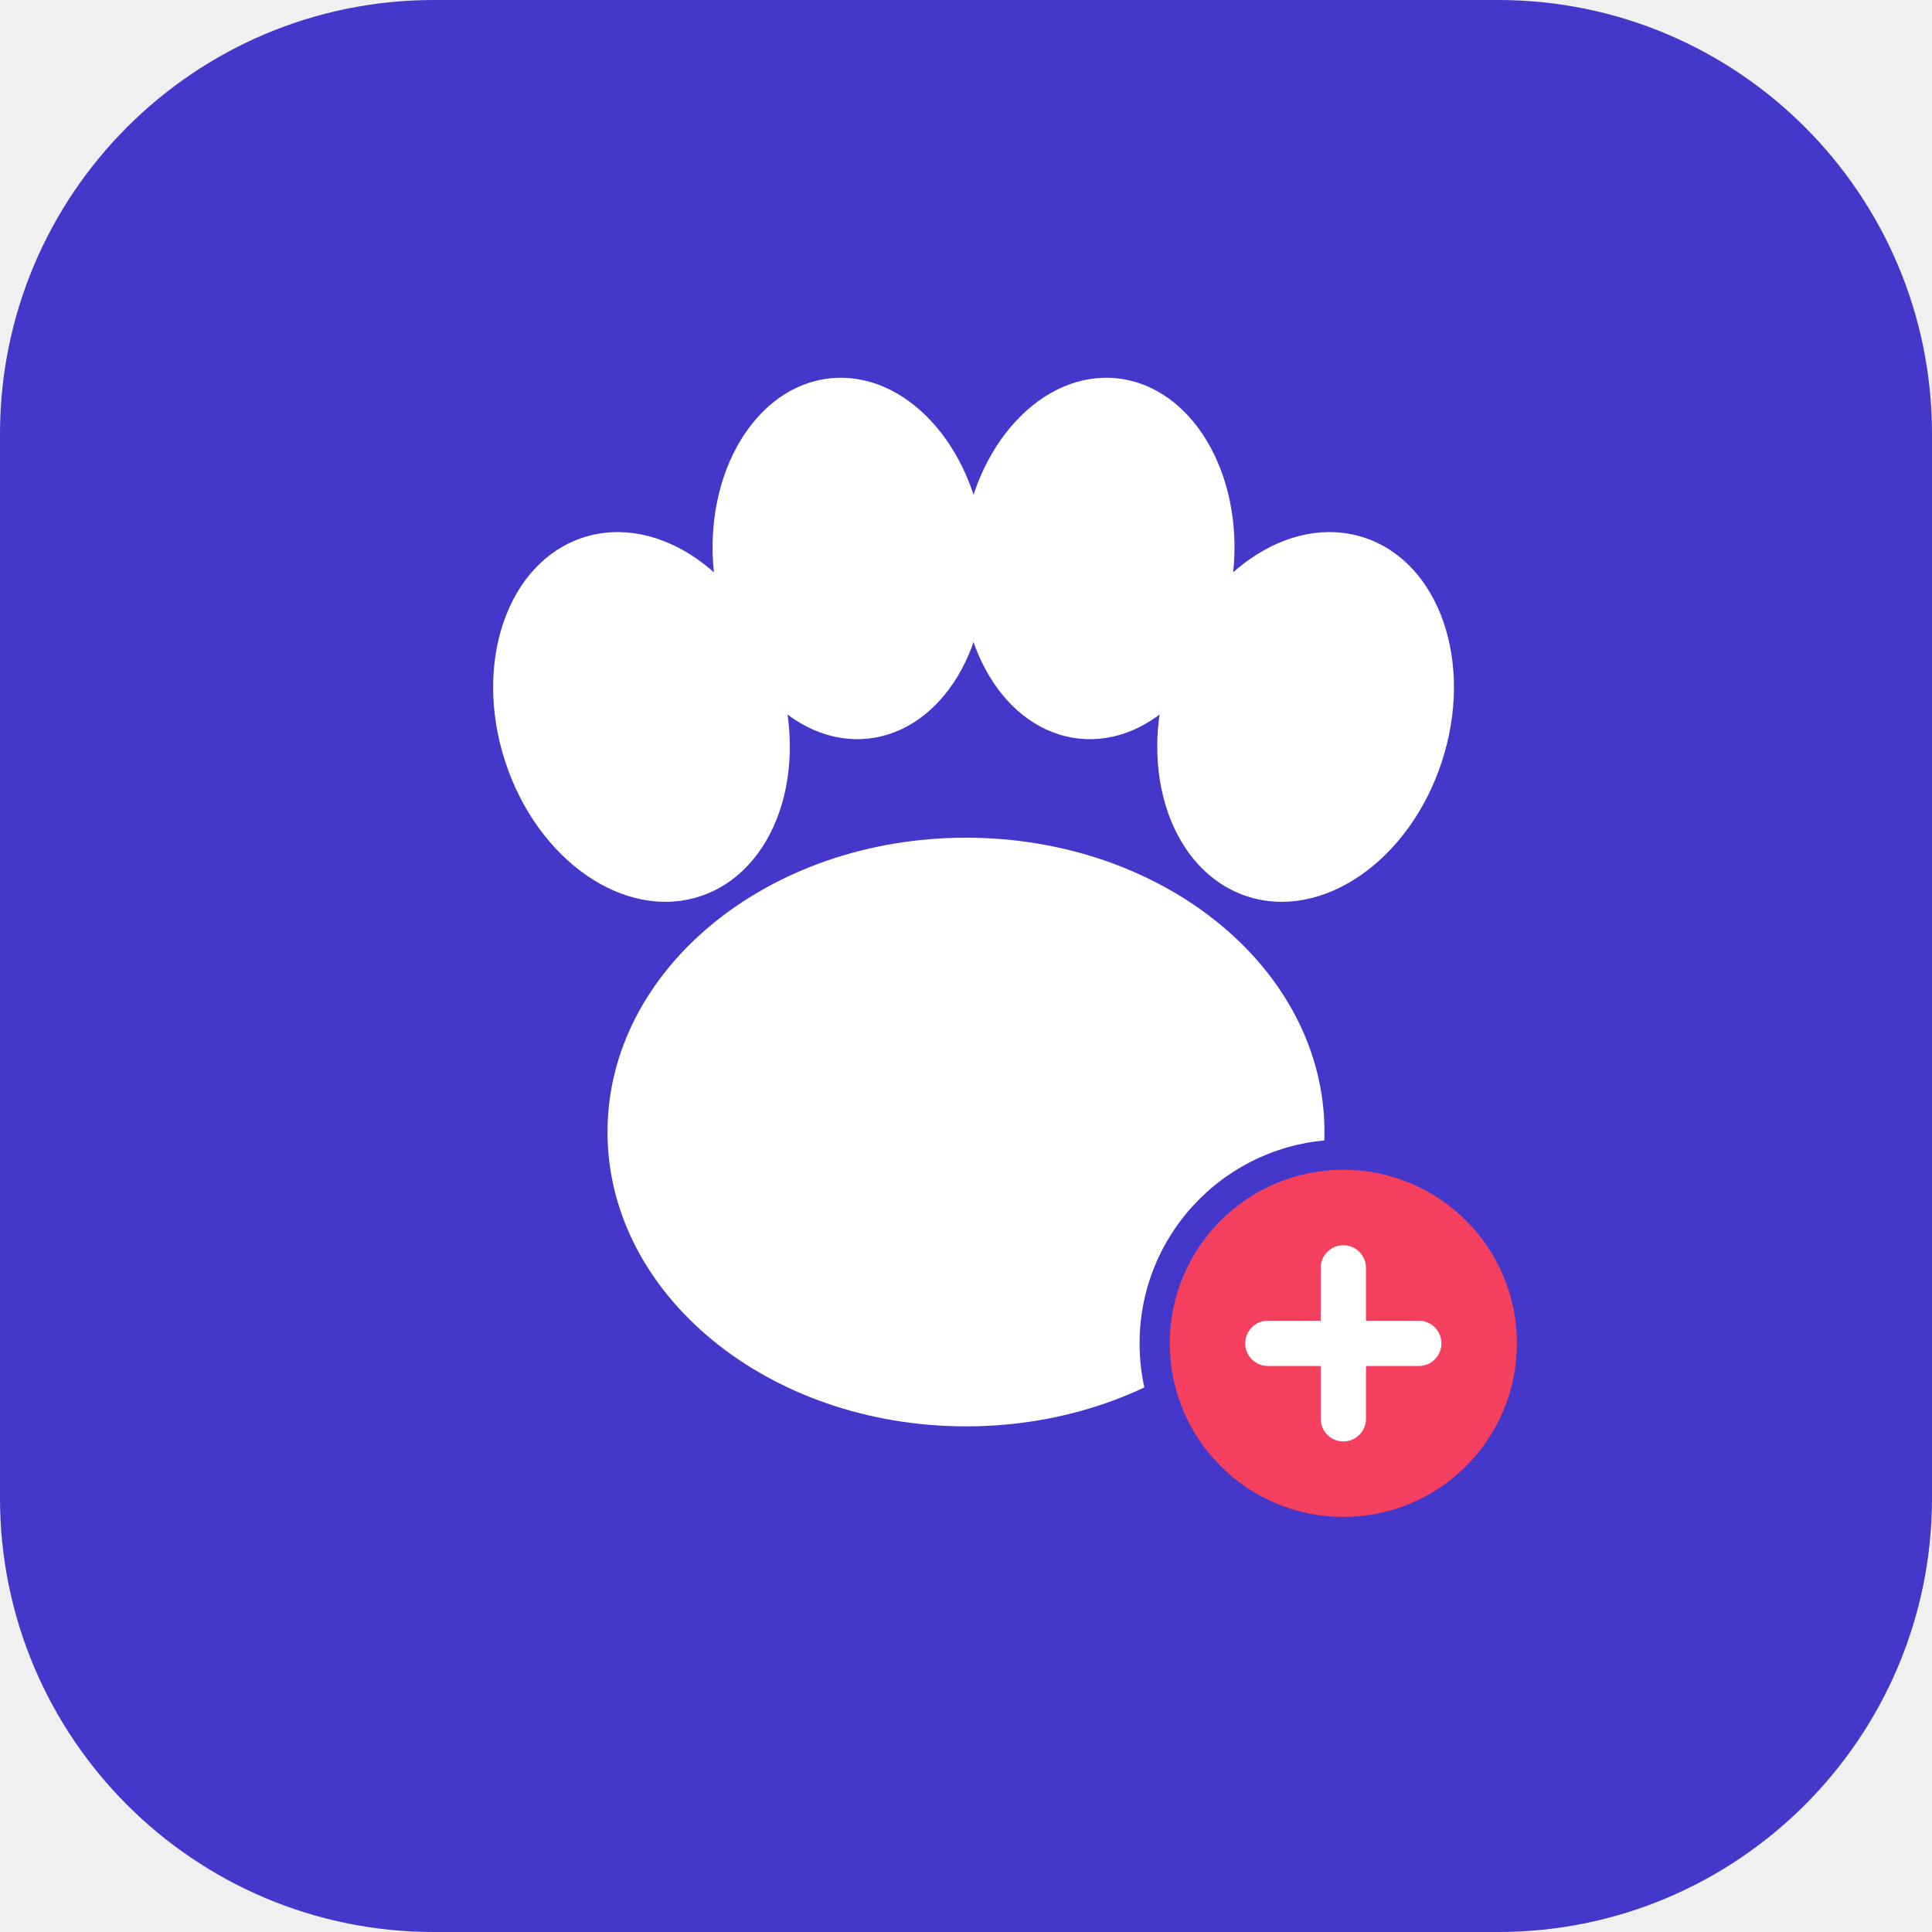
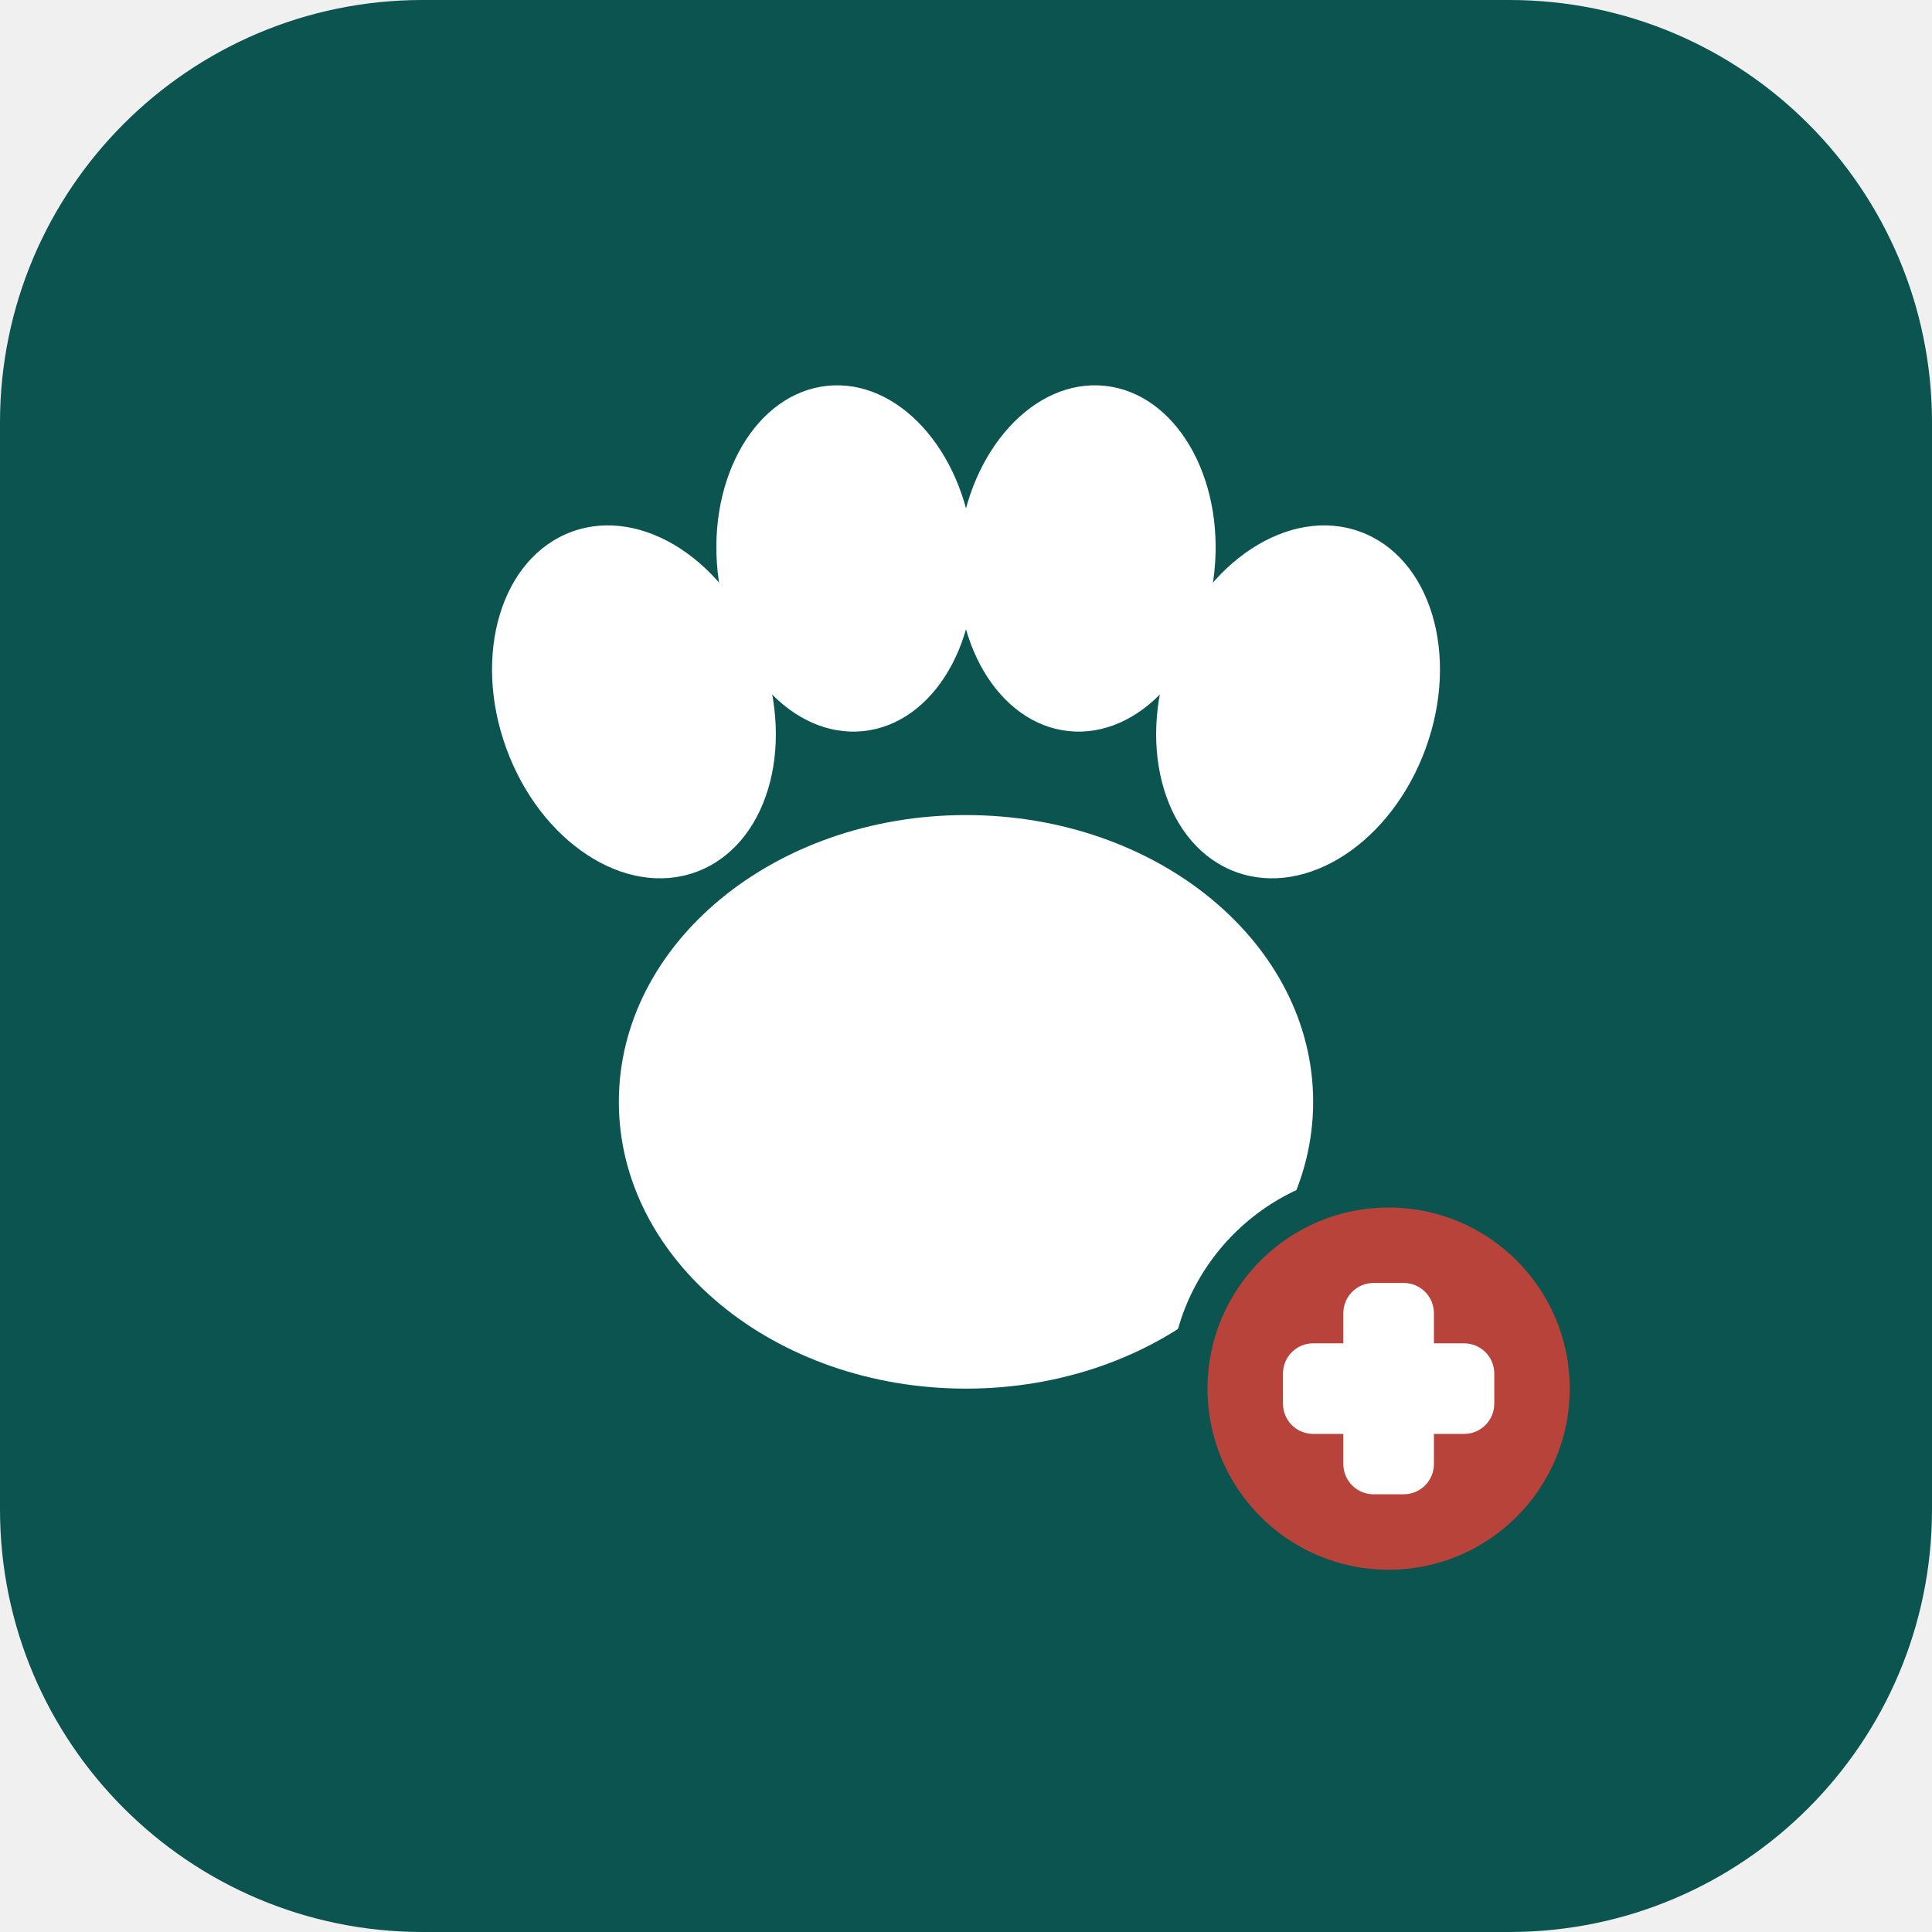
- <svg xmlns="http://www.w3.org/2000/svg" viewBox="0 0 512 512" width="512" height="512">
-   <rect x="0" y="0" width="512" height="512" rx="115" fill="#4338CA" />
-   <ellipse cx="256" cy="300" rx="95" ry="78" fill="#ffffff" />
-   <ellipse cx="170" cy="190" rx="38" ry="50" transform="rotate(-18 170 190)" fill="#ffffff" />
-   <ellipse cx="225" cy="148" rx="36" ry="48" transform="rotate(-6 225 148)" fill="#ffffff" />
-   <ellipse cx="291" cy="148" rx="36" ry="48" transform="rotate(6 291 148)" fill="#ffffff" />
-   <ellipse cx="346" cy="190" rx="38" ry="50" transform="rotate(18 346 190)" fill="#ffffff" />
-   <circle cx="356" cy="356" r="54" fill="#4338CA" />
-   <circle cx="356" cy="356" r="46" fill="#f43f5e" />
-   <rect x="350" y="330" width="12" height="52" rx="6" fill="#ffffff" />
-   <rect x="330" y="350" width="52" height="12" rx="6" fill="#ffffff" />
+ <svg xmlns="http://www.w3.org/2000/svg" viewBox="0 0 512 512" role="img" aria-label="App'lika">
+   <rect width="512" height="512" rx="112" fill="#0B5450" />
+   <ellipse cx="256" cy="292" rx="92" ry="76" fill="#fff" />
+   <ellipse cx="168" cy="186" rx="36" ry="48" transform="rotate(-20 168 186)" fill="#fff" />
+   <ellipse cx="224" cy="148" rx="34" ry="46" transform="rotate(-6 224 148)" fill="#fff" />
+   <ellipse cx="288" cy="148" rx="34" ry="46" transform="rotate(6 288 148)" fill="#fff" />
+   <ellipse cx="344" cy="186" rx="36" ry="48" transform="rotate(20 344 186)" fill="#fff" />
+   <circle cx="368" cy="368" r="58" fill="#0B5450" />
+   <circle cx="368" cy="368" r="48" fill="#B7433A" />
+   <rect x="356" y="340" width="24" height="56" rx="8" fill="#fff" />
+   <rect x="340" y="356" width="56" height="24" rx="8" fill="#fff" />
</svg>
